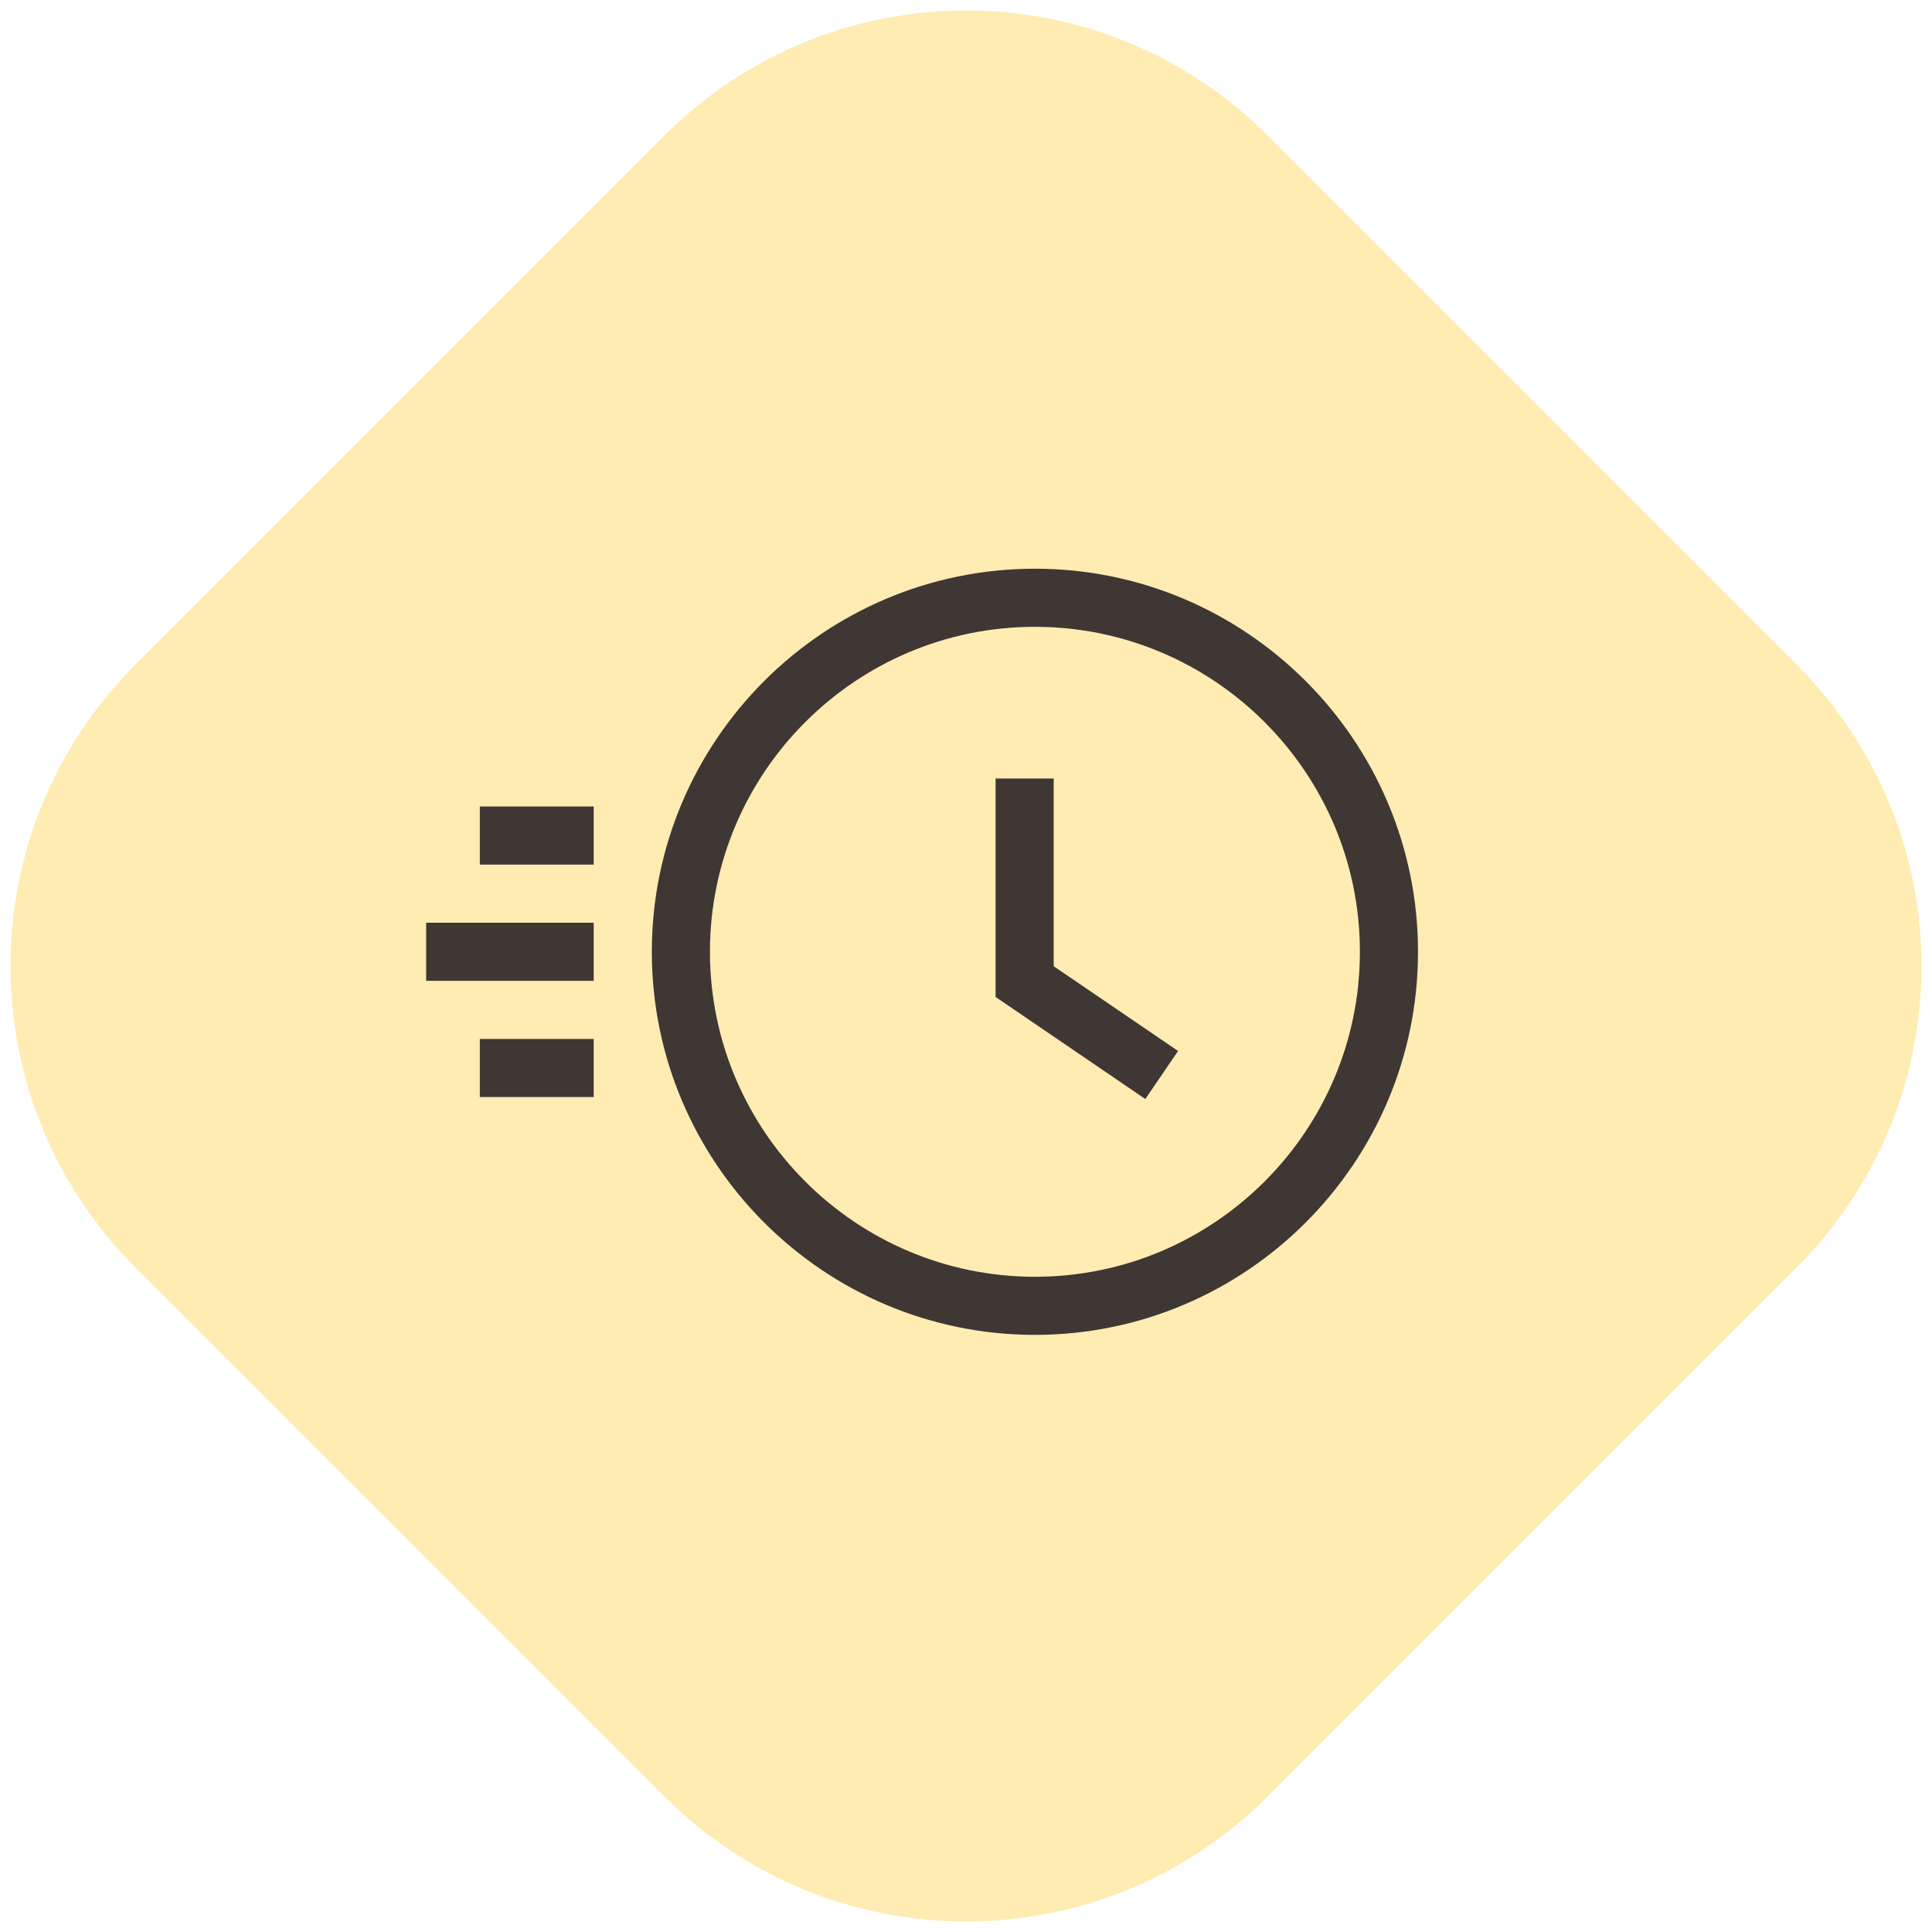
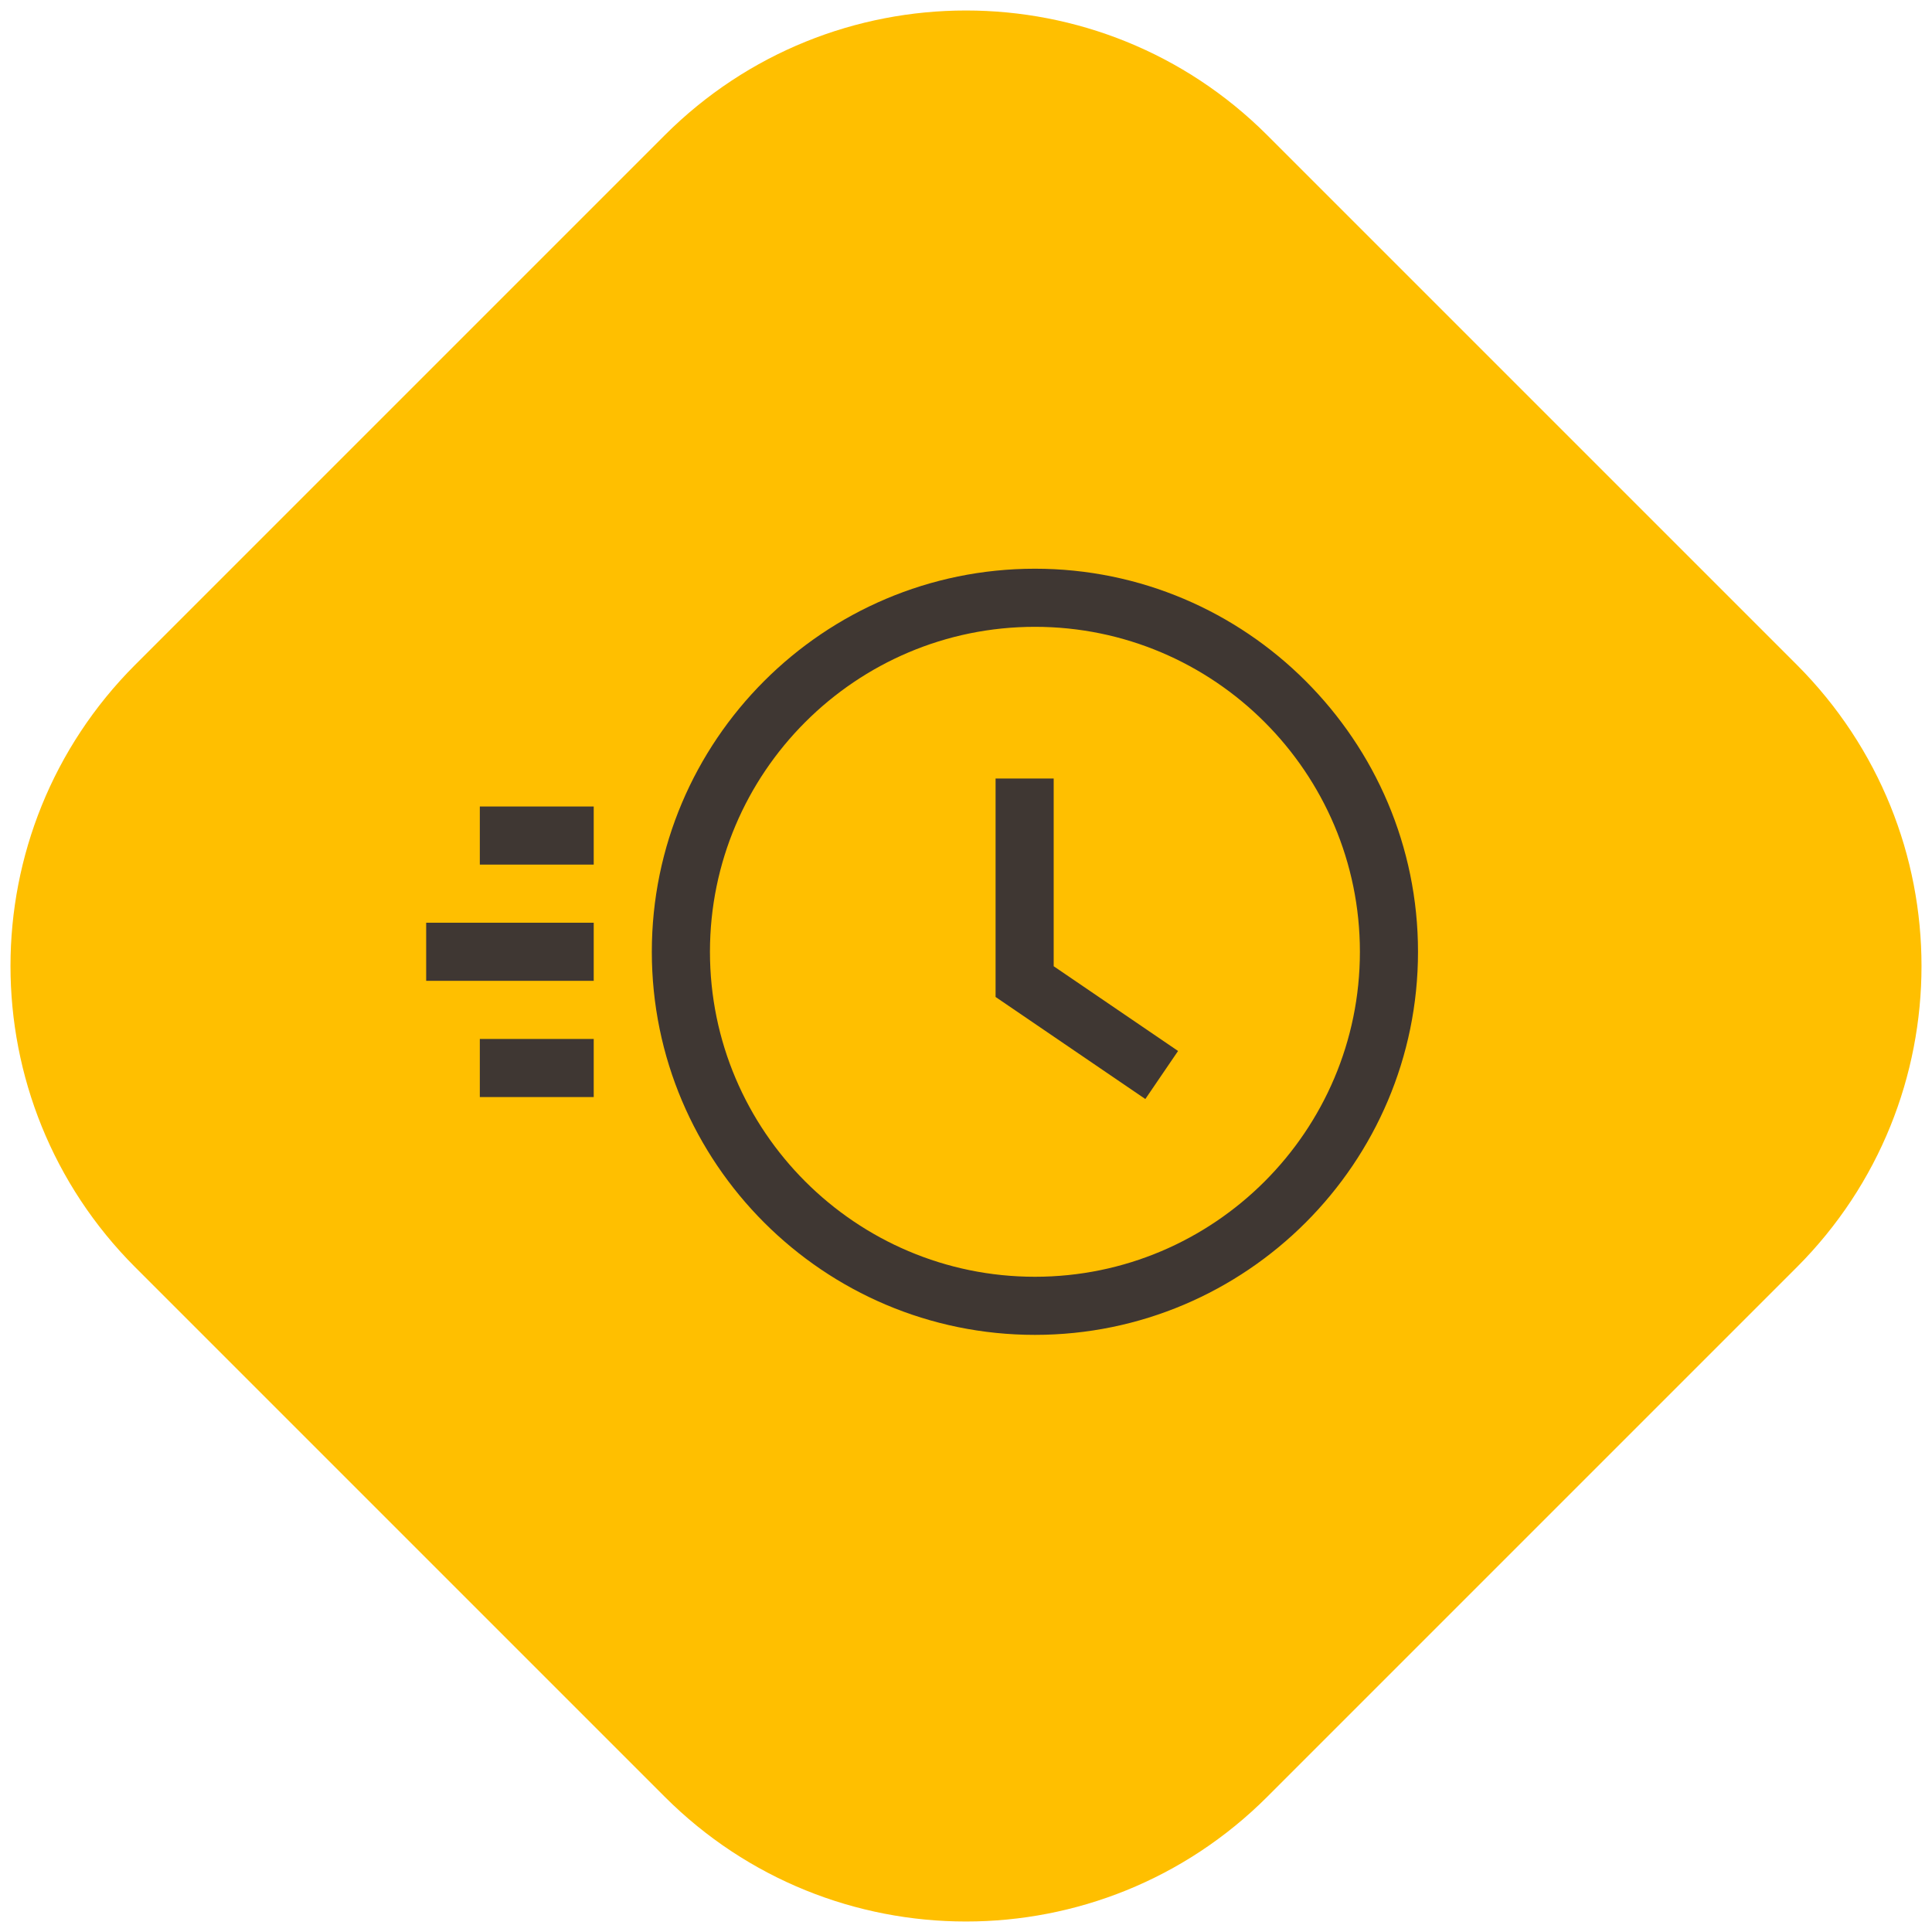
<svg xmlns="http://www.w3.org/2000/svg" width="68px" height="68px" viewBox="0 0 68 68" version="1.1">
  <g id="Page-1" stroke="none" stroke-width="1" fill="none" fill-rule="evenodd">
    <g id="Desktop-HD" transform="translate(-44, -378)">
      <g id="efficient" transform="translate(38, 372)">
-         <path d="M26.826,11.826 L53.174,11.826 C61.458,11.826 68.174,18.542 68.174,26.826 L68.174,53.174 C68.174,61.458 61.458,68.174 53.174,68.174 L26.826,68.174 C18.542,68.174 11.826,61.458 11.826,53.174 L11.826,26.826 C11.826,18.542 18.542,11.826 26.826,11.826 Z" id="Rectangle-Copy-5" fill="#FFBF00" opacity="0.3" transform="translate(40, 40) rotate(-45) translate(-40, -40) " />
+         <path d="M26.826,11.826 L53.174,11.826 C61.458,11.826 68.174,18.542 68.174,26.826 L68.174,53.174 C68.174,61.458 61.458,68.174 53.174,68.174 L26.826,68.174 C18.542,68.174 11.826,61.458 11.826,53.174 L11.826,26.826 C11.826,18.542 18.542,11.826 26.826,11.826 Z" id="Rectangle-Copy-5" fill="#FFBF00" transform="translate(40, 40) rotate(-45) translate(-40, -40) " />
        <rect id="Rectangle" fill="#3F3733" fill-rule="nonzero" x="22.888" y="34.386" width="4.009" height="2.045" />
        <rect id="Rectangle" fill="#3F3733" fill-rule="nonzero" x="22.888" y="42.568" width="4.009" height="2.045" />
        <rect id="Rectangle" fill="#3F3733" fill-rule="nonzero" x="21" y="38.477" width="5.897" height="2.045" />
        <path d="M42.426,26.017 C34.991,26.017 28.942,32.065 28.942,39.5 C28.942,46.935 34.991,52.983 42.426,52.983 C49.86,52.983 55.909,46.935 55.909,39.5 C55.909,32.065 49.86,26.017 42.426,26.017 Z M42.426,50.938 C36.119,50.938 30.988,45.807 30.988,39.5 C30.988,33.193 36.119,28.062 42.426,28.062 C48.733,28.062 53.864,33.193 53.864,39.5 C53.864,45.807 48.733,50.938 42.426,50.938 Z" id="Shape" fill="#3F3733" fill-rule="nonzero" />
        <polygon id="Path" fill="#3F3733" fill-rule="nonzero" points="43.086 40.008 43.086 33.402 41.041 33.402 41.041 41.09 46.312 44.682 47.464 42.991" />
      </g>
    </g>
  </g>
</svg>
